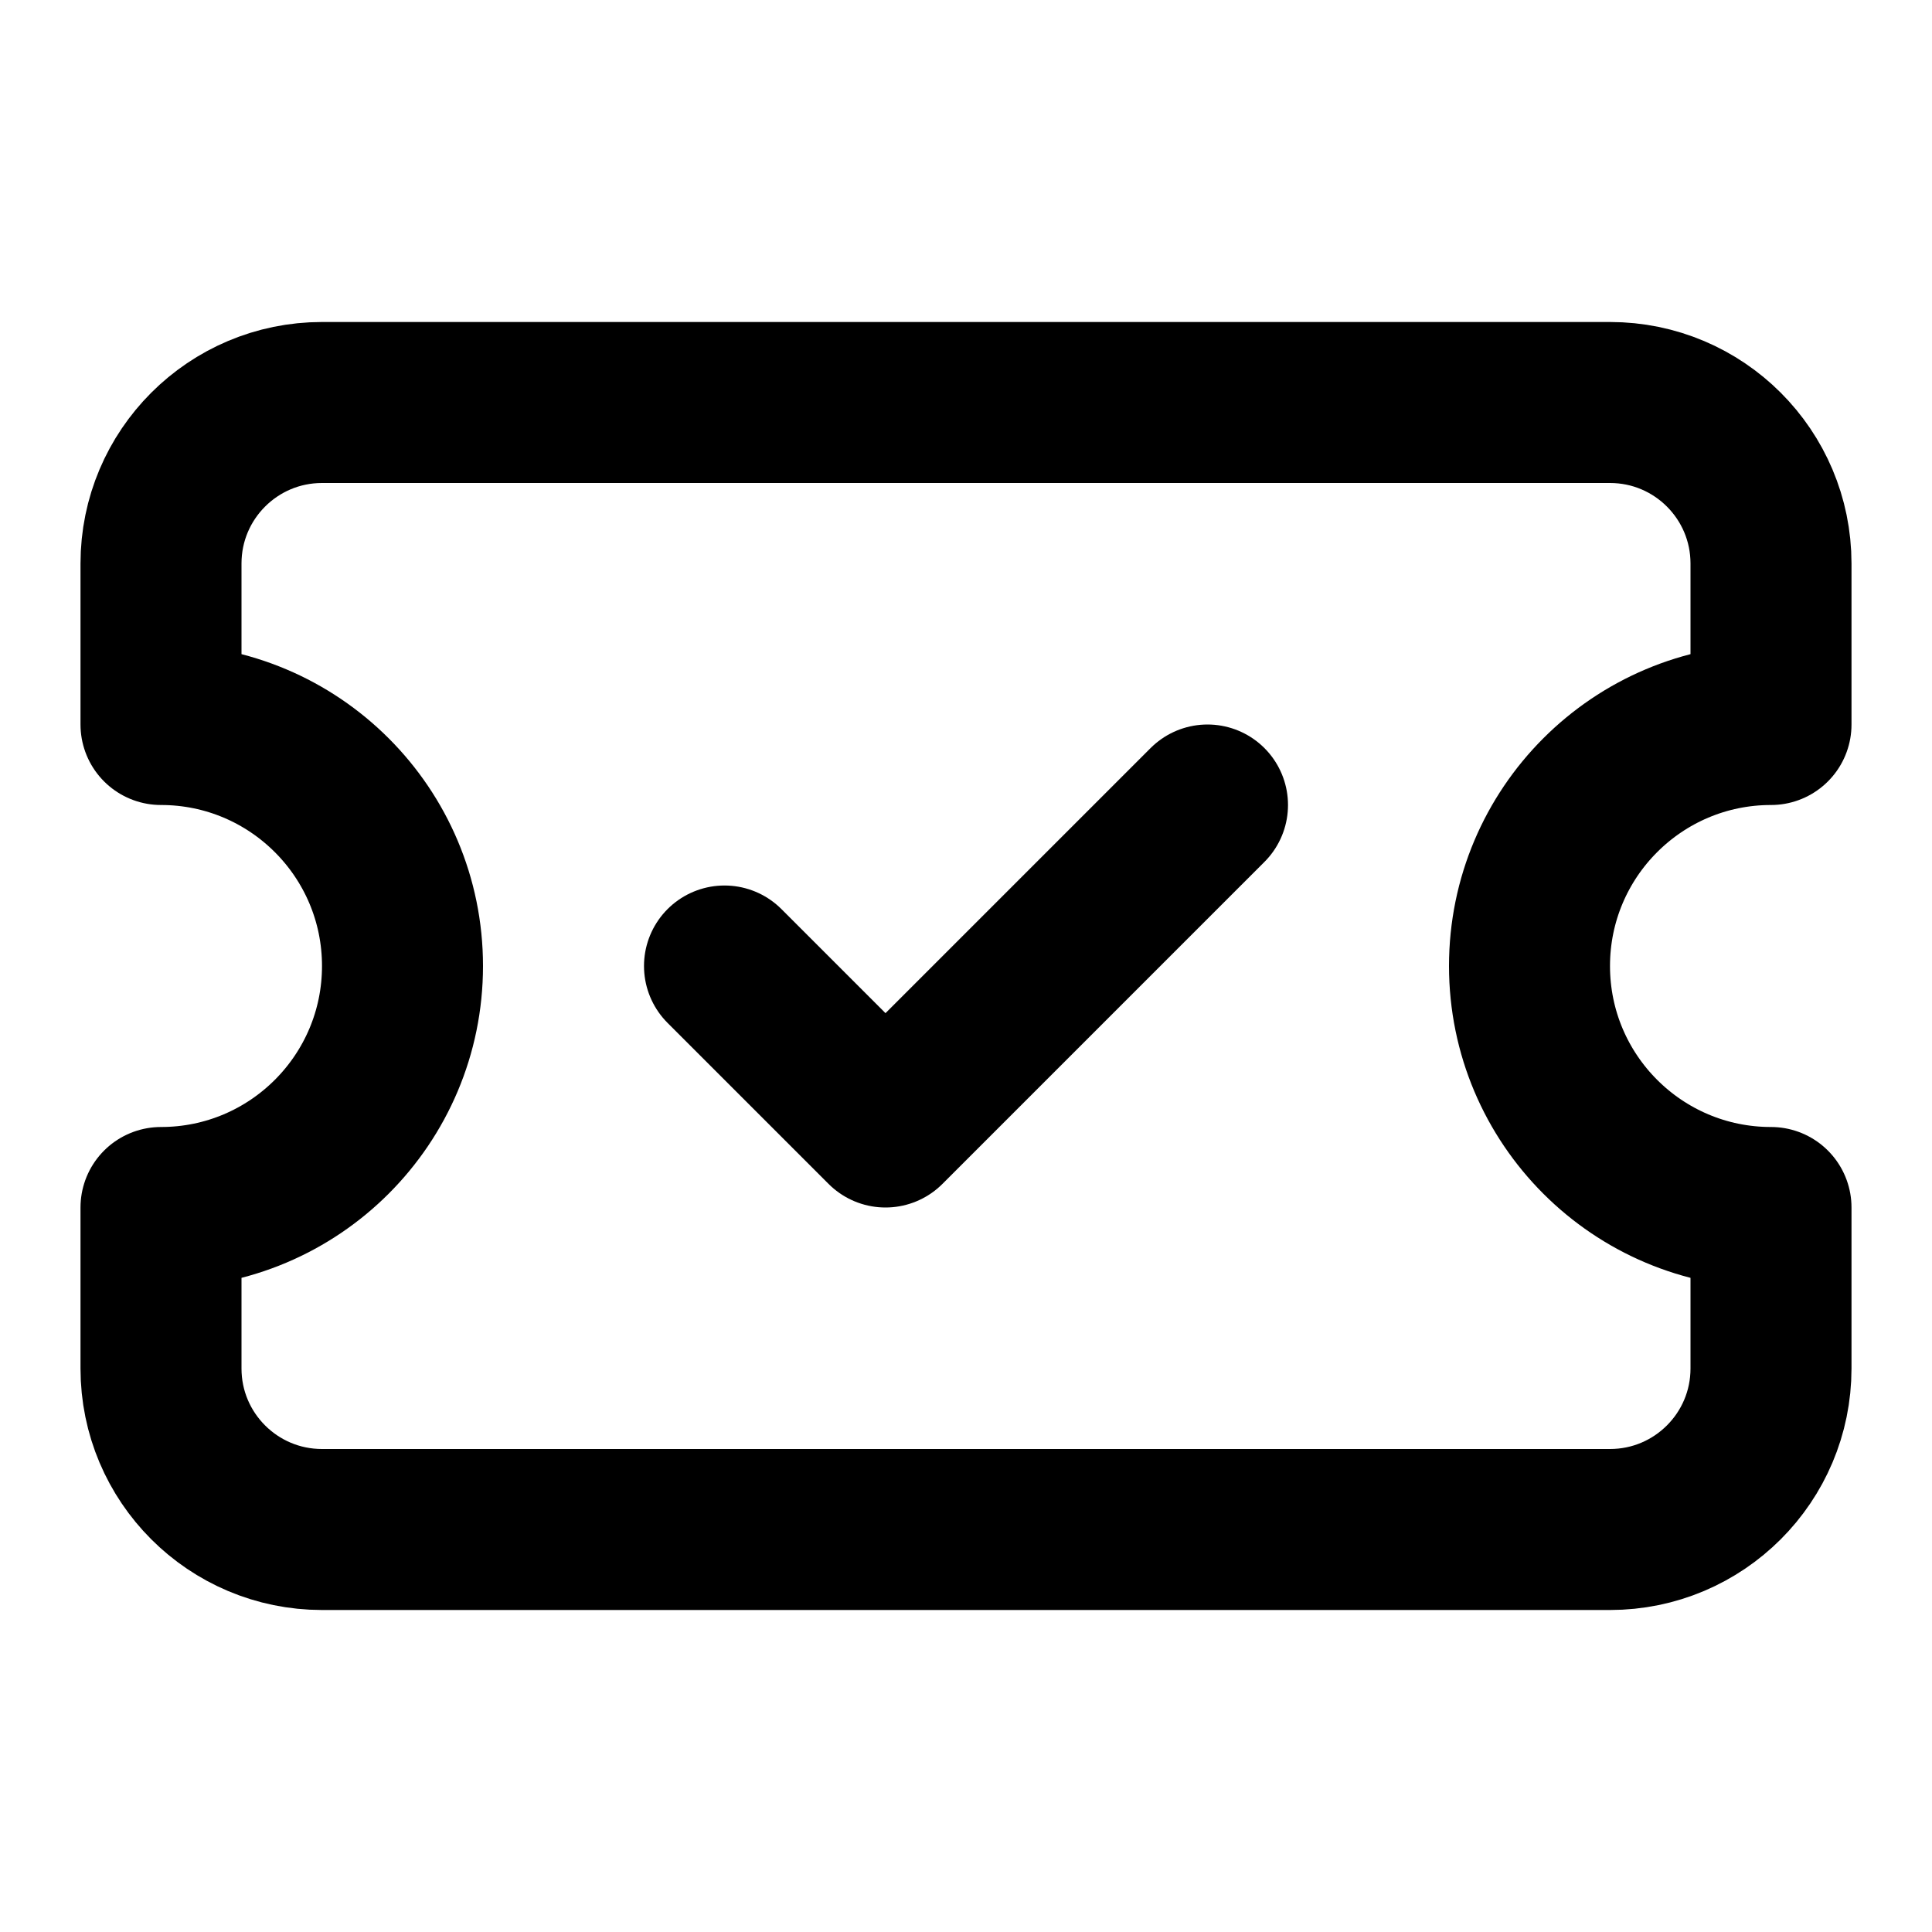
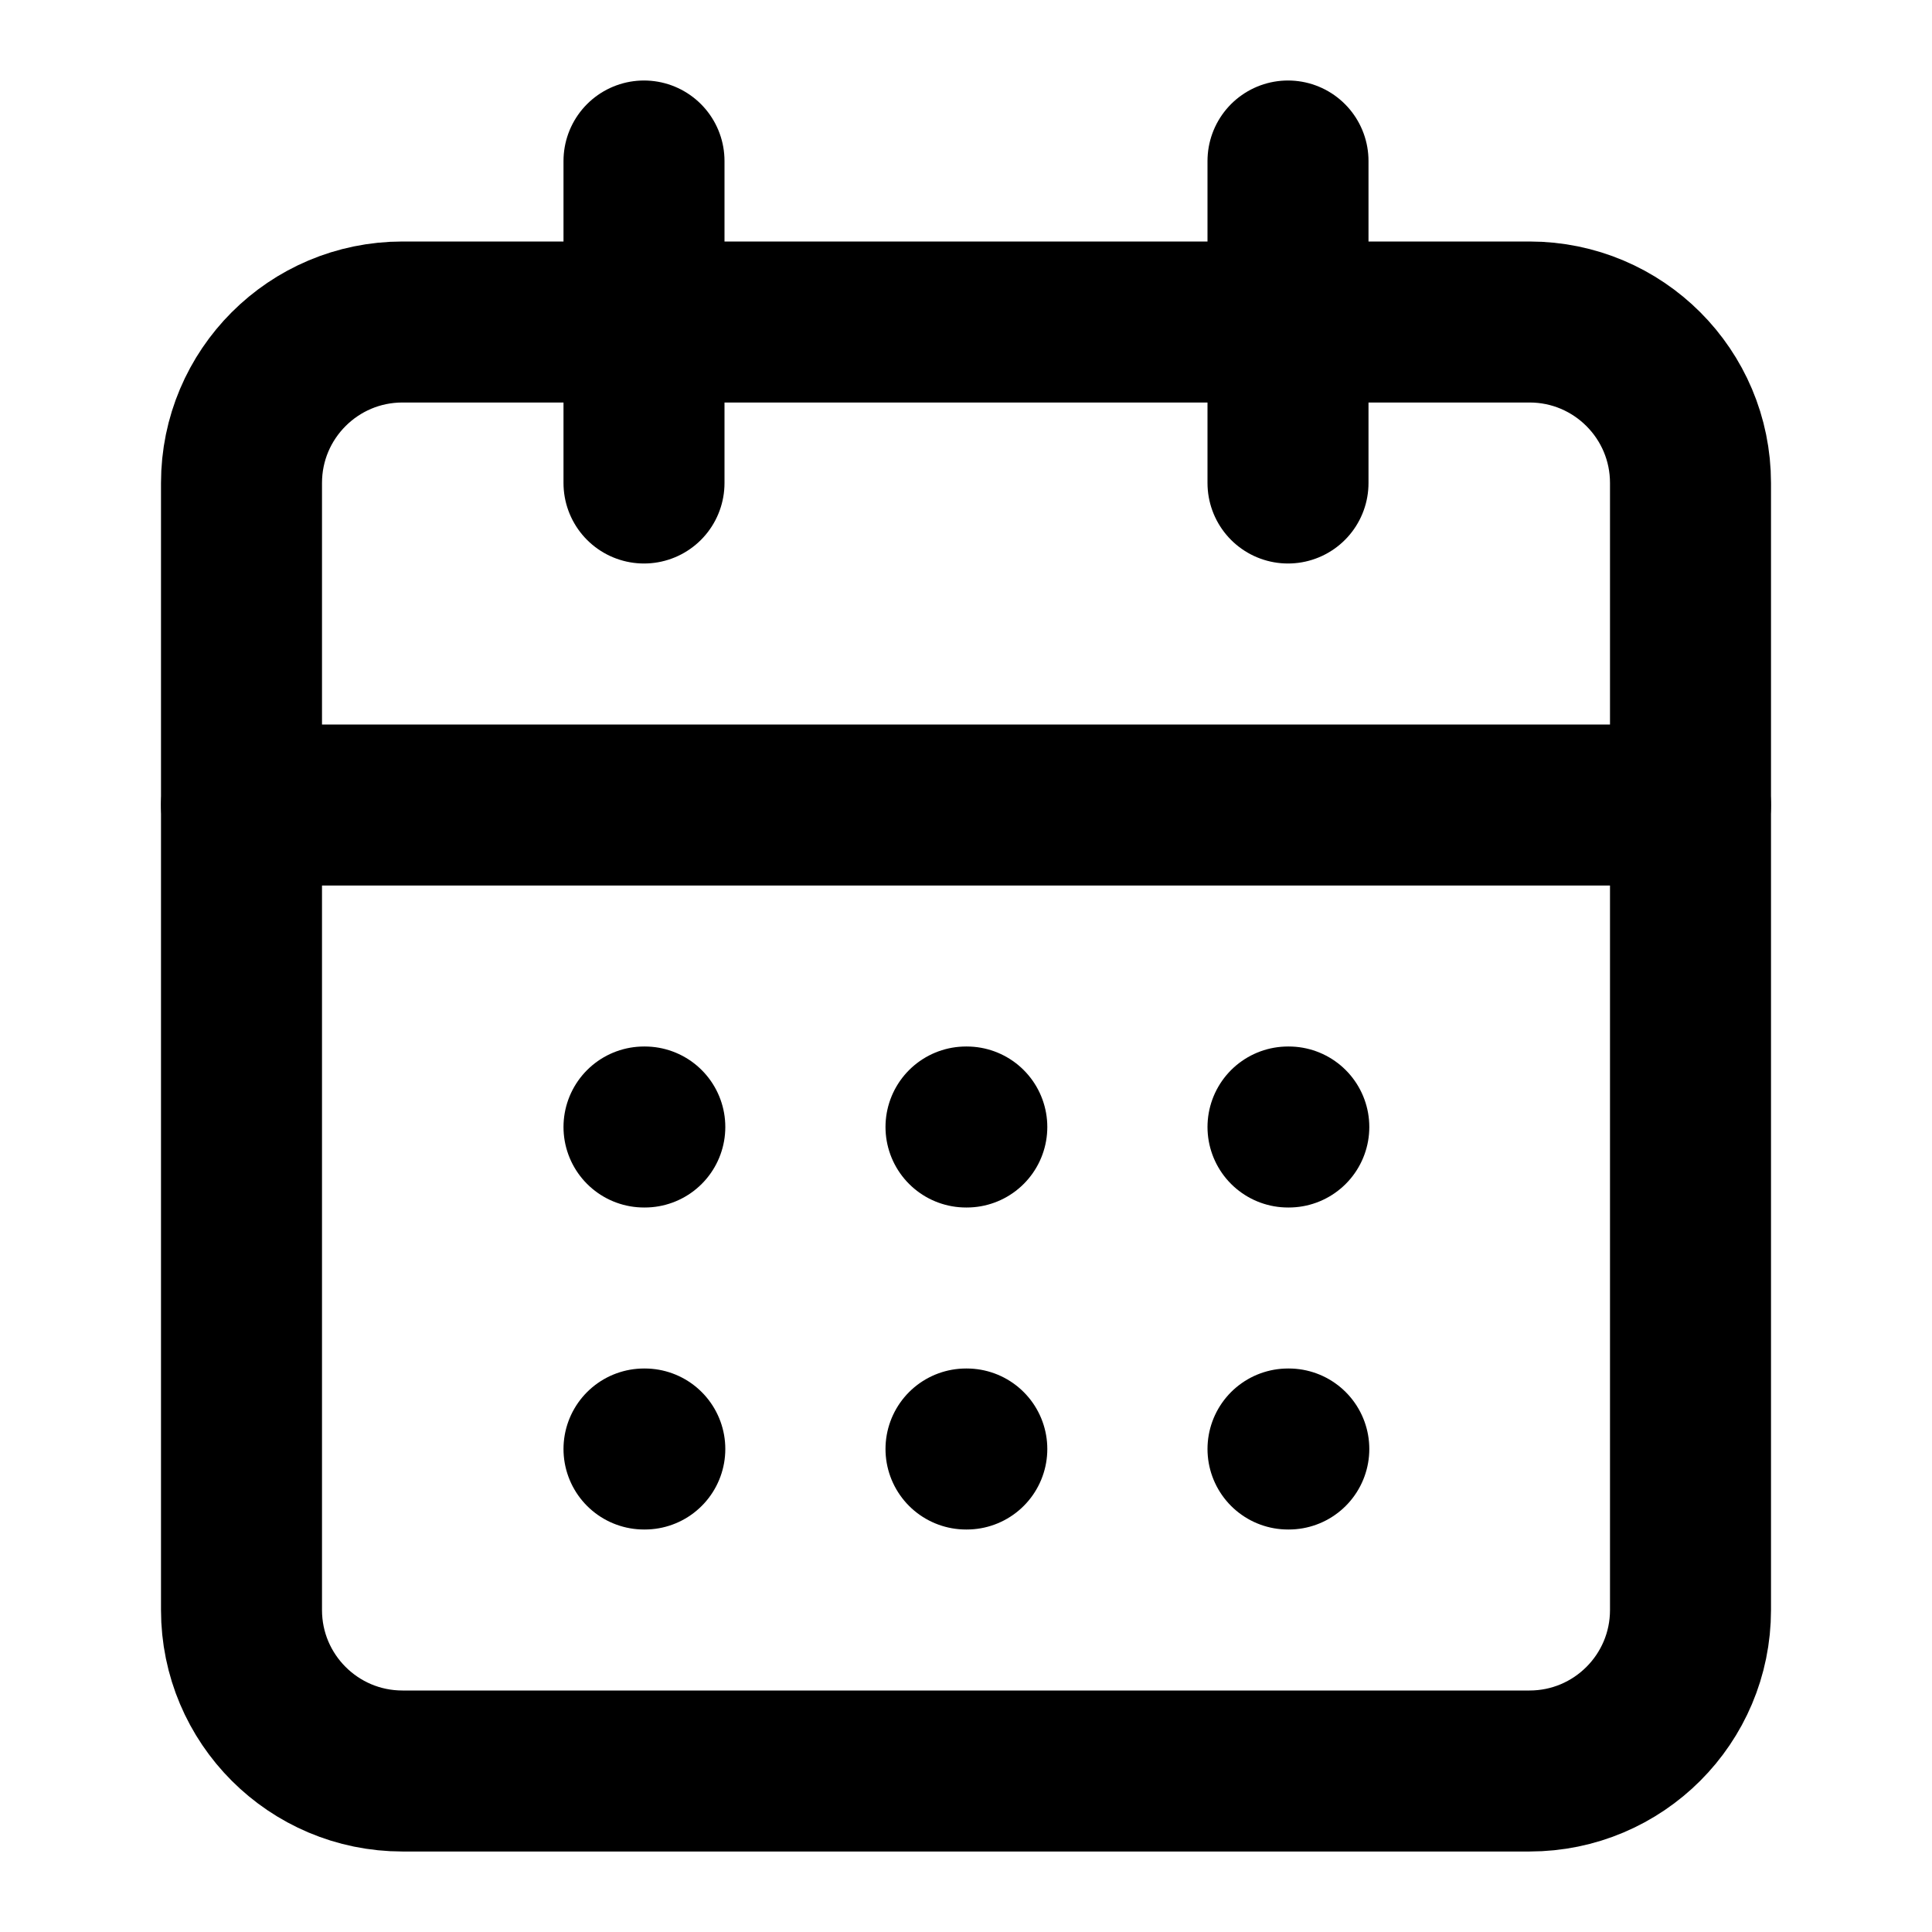
- <svg xmlns="http://www.w3.org/2000/svg" width="24" height="24" viewBox="0 0 24 24" fill="none" stroke="currentColor" stroke-width="2" stroke-linecap="round" stroke-linejoin="round" class="lucide lucide-ticket-check-icon lucide-ticket-check">
-   <path d="M2 9a3 3 0 0 1 0 6v2a2 2 0 0 0 2 2h16a2 2 0 0 0 2-2v-2a3 3 0 0 1 0-6V7a2 2 0 0 0-2-2H4a2 2 0 0 0-2 2Z" />
-   <path d="m9 12 2 2 4-4" />
+ <svg xmlns="http://www.w3.org/2000/svg" width="24" height="24" viewBox="0 0 24 24" fill="none" stroke="currentColor" stroke-width="2" stroke-linecap="round" stroke-linejoin="round" class="lucide lucide-calendar-days-icon lucide-calendar-days">
+   <path d="M8 2v4" />
+   <path d="M16 2v4" />
+   <rect width="18" height="18" x="3" y="4" rx="2" />
+   <path d="M3 10h18" />
+   <path d="M8 14h.01" />
+   <path d="M12 14h.01" />
+   <path d="M16 14h.01" />
+   <path d="M8 18h.01" />
+   <path d="M12 18h.01" />
+   <path d="M16 18h.01" />
</svg>
